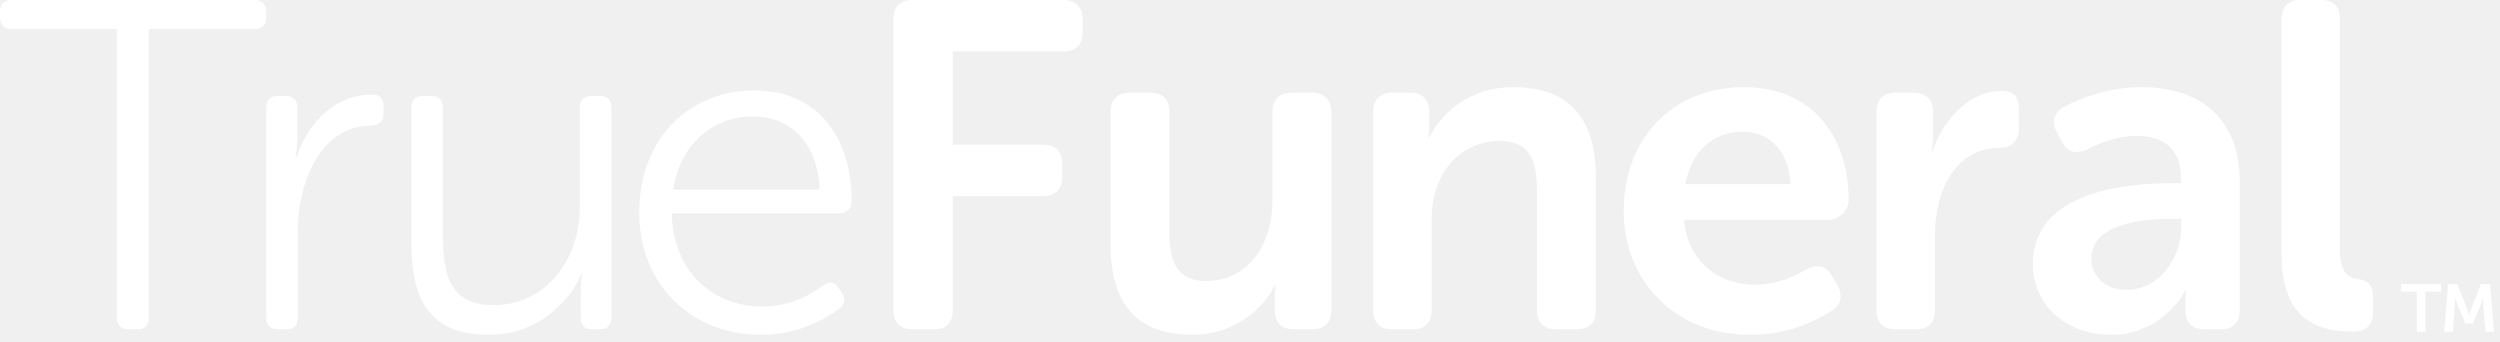
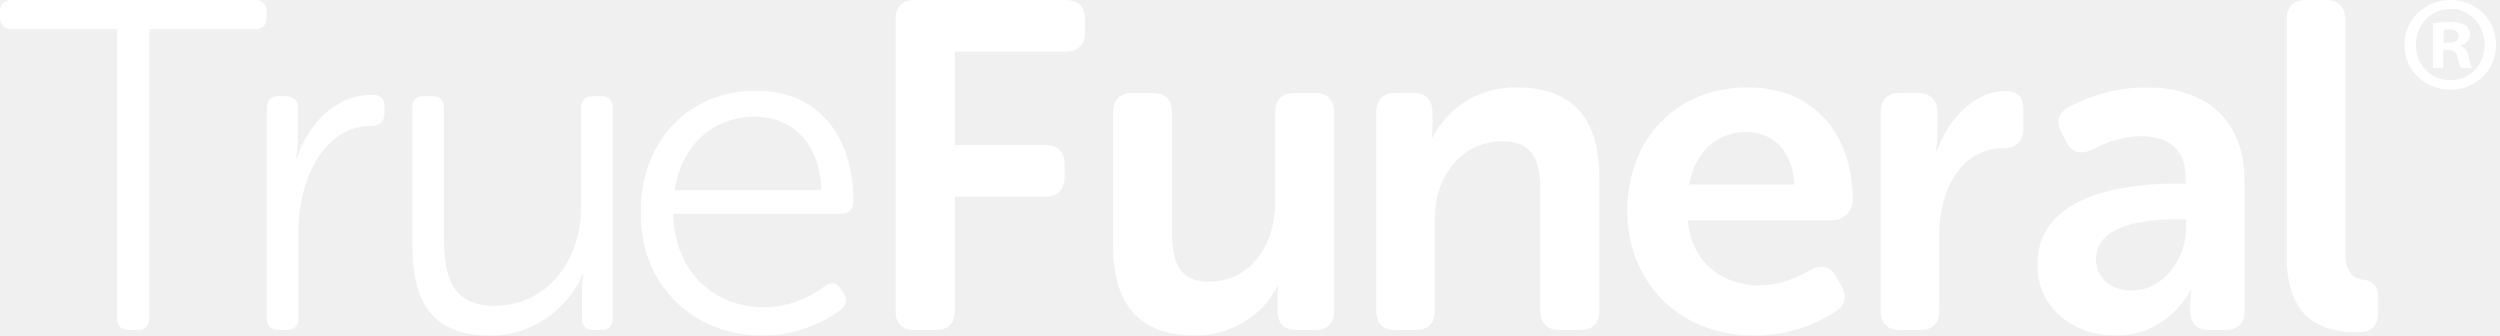
- <svg xmlns="http://www.w3.org/2000/svg" width="183px" height="25px" viewBox="0 0 183 25" version="1.1">
-   <defs />
-   <g id="Main" stroke="none" stroke-width="1" fill="none" fill-rule="evenodd">
-     <g id="Homepage" transform="translate(-100, -60)" fill="#FFFFFF">
-       <g id="Header" transform="translate(100, 60)">
-         <g id="TrueFuneral-Logo">
-           <path d="M59.998,13.884 C59.862,10.286 57.69,8.52 55.144,8.52 C52.292,8.52 49.814,10.422 49.271,13.884 L59.998,13.884 Z M55.212,6.619 C59.76,6.619 62.34,9.913 62.34,14.767 C62.34,15.242 61.967,15.616 61.458,15.616 L49.169,15.616 C49.271,19.961 52.258,22.439 55.789,22.439 C57.928,22.439 59.489,21.488 60.27,20.877 C60.745,20.572 61.118,20.64 61.39,21.081 L61.662,21.488 C61.899,21.896 61.831,22.303 61.424,22.609 C60.507,23.288 58.471,24.51 55.721,24.51 C50.629,24.51 46.793,20.843 46.793,15.582 C46.793,9.98 50.595,6.619 55.212,6.619 L55.212,6.619 Z" id="Fill-7" />
-           <path d="M155.7,21.217 C158.11,21.217 159.671,18.773 159.671,16.668 L159.671,16.023 L158.959,16.023 C156.786,16.023 153.086,16.363 153.086,18.942 C153.086,20.097 153.969,21.217 155.7,21.217 M158.925,13.409 L159.638,13.409 L159.638,13.002 C159.638,10.727 158.178,9.946 156.413,9.946 C154.953,9.946 153.629,10.49 152.815,10.931 C151.966,11.304 151.321,11.168 150.914,10.354 L150.574,9.709 C150.167,8.928 150.302,8.249 151.117,7.808 C152.237,7.231 154.206,6.382 156.786,6.382 C161.267,6.382 163.949,8.894 163.949,13.273 L163.949,22.676 C163.949,23.627 163.474,24.102 162.523,24.102 L161.369,24.102 C160.453,24.102 159.977,23.627 159.977,22.676 L159.977,21.998 C159.977,21.522 160.045,21.251 160.045,21.251 L159.977,21.251 C159.977,21.251 158.348,24.51 154.545,24.51 C151.389,24.51 148.809,22.473 148.809,19.315 C148.809,14.258 155.055,13.409 158.925,13.409" id="Fill-22" />
-           <path d="M131.044,13.477 C130.976,11.067 129.516,9.641 127.547,9.641 C125.341,9.641 123.779,11.169 123.372,13.477 L131.044,13.477 Z M127.649,6.382 C132.572,6.382 135.321,9.878 135.321,14.631 C135.321,15.378 134.676,16.091 133.827,16.091 L123.27,16.091 C123.541,19.214 125.85,20.843 128.464,20.843 C130.059,20.843 131.383,20.232 132.198,19.723 C133.047,19.316 133.658,19.418 134.099,20.199 L134.506,20.878 C134.913,21.658 134.778,22.337 134.031,22.778 C132.911,23.491 130.874,24.51 128.158,24.51 C122.421,24.51 118.857,20.368 118.857,15.446 C118.857,10.116 122.455,6.382 127.649,6.382 L127.649,6.382 Z" id="Fill-17" />
-           <path d="M65.4,1.426 C65.4,0.509 65.875,-9.80392157e-05 66.792,-9.80392157e-05 L77.824,-9.80392157e-05 C78.741,-9.80392157e-05 79.25,0.509 79.25,1.426 L79.25,2.376 C79.25,3.293 78.741,3.768 77.824,3.768 L69.745,3.768 L69.745,10.591 L76.331,10.591 C77.247,10.591 77.756,11.067 77.756,11.983 L77.756,12.934 C77.756,13.85 77.247,14.36 76.331,14.36 L69.745,14.36 L69.745,22.676 C69.745,23.627 69.27,24.102 68.353,24.102 L66.792,24.102 C65.875,24.102 65.4,23.627 65.4,22.676 L65.4,1.426 Z M81.294,8.215 C81.294,7.299 81.803,6.789 82.72,6.789 L84.18,6.789 C85.13,6.789 85.606,7.299 85.606,8.215 L85.606,17.041 C85.606,19.146 86.148,20.572 88.287,20.572 C91.41,20.572 93.142,17.822 93.142,14.733 L93.142,8.215 C93.142,7.299 93.617,6.789 94.567,6.789 L96.027,6.789 C96.943,6.789 97.453,7.299 97.453,8.215 L97.453,22.677 C97.453,23.627 96.943,24.102 96.027,24.102 L94.703,24.102 C93.786,24.102 93.311,23.627 93.311,22.677 L93.311,21.658 C93.311,21.251 93.379,20.878 93.379,20.878 L93.311,20.878 C92.496,22.642 90.256,24.51 87.303,24.51 C83.602,24.51 81.294,22.642 81.294,17.924 L81.294,8.215 Z M167.015,1.426 C167.015,0.509 167.49,-9.80392157e-05 168.407,-9.80392157e-05 L169.9,-9.80392157e-05 C170.817,-9.80392157e-05 171.292,0.509 171.292,1.426 L171.292,18.365 C171.292,20.063 172.005,20.368 172.65,20.436 C173.261,20.504 173.703,20.877 173.703,21.658 L173.703,22.812 C173.703,23.695 173.295,24.272 172.277,24.272 C169.968,24.272 167.015,23.661 167.015,18.705 L167.015,1.426 Z M137.365,8.215 C137.365,7.299 137.84,6.789 138.757,6.789 L140.081,6.789 C140.997,6.789 141.506,7.299 141.506,8.215 L141.506,9.845 C141.506,10.49 141.405,11.033 141.405,11.033 L141.472,11.033 C142.152,8.962 144.053,6.654 146.497,6.654 C147.447,6.654 147.787,7.129 147.787,8.08 L147.787,9.404 C147.787,10.32 147.243,10.829 146.327,10.829 C143.17,10.829 141.642,13.952 141.642,17.109 L141.642,22.677 C141.642,23.627 141.167,24.102 140.251,24.102 L138.757,24.102 C137.84,24.102 137.365,23.627 137.365,22.677 L137.365,8.215 Z M100.519,8.215 C100.519,7.299 100.994,6.789 101.91,6.789 L103.234,6.789 C104.15,6.789 104.626,7.299 104.626,8.215 L104.626,9.268 C104.626,9.641 104.558,10.048 104.558,10.048 L104.626,10.048 C105.373,8.588 107.274,6.382 110.77,6.382 C114.606,6.382 116.813,8.385 116.813,12.968 L116.813,22.677 C116.813,23.627 116.338,24.102 115.387,24.102 L113.927,24.102 C113.011,24.102 112.502,23.627 112.502,22.677 L112.502,13.85 C112.502,11.746 111.958,10.32 109.786,10.32 C106.731,10.32 104.796,12.866 104.796,15.989 L104.796,22.677 C104.796,23.627 104.32,24.102 103.404,24.102 L101.91,24.102 C100.994,24.102 100.519,23.627 100.519,22.677 L100.519,8.215 Z M30.118,7.876 C30.118,7.333 30.389,7.027 30.932,7.027 L31.578,7.027 C32.121,7.027 32.426,7.333 32.426,7.876 L32.426,17.279 C32.426,19.961 32.834,22.337 36.126,22.337 C40.03,22.337 42.441,18.909 42.441,15.208 L42.441,7.876 C42.441,7.333 42.746,7.027 43.289,7.027 L43.934,7.027 C44.477,7.027 44.749,7.333 44.749,7.876 L44.749,23.254 C44.749,23.797 44.477,24.102 43.934,24.102 L43.323,24.102 C42.78,24.102 42.508,23.797 42.508,23.254 L42.508,21.285 C42.508,20.606 42.61,20.062 42.61,20.062 L42.542,20.062 C41.897,21.726 39.589,24.51 35.821,24.51 C31.781,24.51 30.118,22.337 30.118,17.89 L30.118,7.876 Z M19.485,7.876 C19.485,7.333 19.791,7.027 20.334,7.027 L20.945,7.027 C21.455,7.027 21.76,7.333 21.76,7.876 L21.76,10.184 C21.76,10.931 21.624,11.542 21.624,11.542 L21.692,11.542 C22.507,9.064 24.476,6.925 27.191,6.925 C27.803,6.925 28.074,7.197 28.074,7.74 L28.074,8.351 C28.074,8.894 27.701,9.2 27.124,9.2 C23.526,9.2 21.794,13.307 21.794,16.872 L21.794,23.254 C21.794,23.797 21.522,24.102 20.979,24.102 L20.334,24.102 C19.791,24.102 19.485,23.797 19.485,23.254 L19.485,7.876 Z M8.555,2.126 L0.849,2.126 C0.305,2.126 0,1.817 0,1.269 L0,0.857 C0,0.308 0.305,0 0.849,0 L18.636,0 C19.18,0 19.485,0.308 19.485,0.857 L19.485,1.269 C19.485,1.817 19.18,2.126 18.636,2.126 L10.897,2.126 L10.897,23.245 C10.897,23.794 10.625,24.102 10.082,24.102 L9.403,24.102 C8.86,24.102 8.555,23.794 8.555,23.245 L8.555,2.126 Z" id="Fill-9" />
-           <path d="M179.204,20.8 L179.88,20.8 L180.561,22.521 C180.64,22.726 180.738,23.03 180.738,23.03 L180.748,23.03 C180.748,23.03 180.841,22.726 180.919,22.521 L181.601,20.8 L182.278,20.8 L182.557,24.281 L181.929,24.281 L181.782,22.334 C181.767,22.104 181.777,21.795 181.777,21.795 L181.767,21.795 C181.767,21.795 181.664,22.133 181.581,22.334 L181.017,23.683 L180.463,23.683 L179.905,22.334 C179.821,22.133 179.713,21.79 179.713,21.79 L179.704,21.79 C179.704,21.79 179.713,22.104 179.699,22.334 L179.552,24.281 L178.919,24.281 L179.204,20.8 Z M176.908,21.344 L175.766,21.344 L175.766,20.8 L178.683,20.8 L178.683,21.344 L177.54,21.344 L177.54,24.281 L176.908,24.281 L176.908,21.344 Z" id="Fill-29" />
-         </g>
+ <svg xmlns="http://www.w3.org/2000/svg" xmlns:xlink="http://www.w3.org/1999/xlink" width="447px" height="60px" viewBox="0 0 447 60" version="1.1">
+   <defs>
+     <path id="path-1" d="M47.7,0 L0.001,0 L0.001,59.003 L47.7,59.003 L47.7,7.10542736e-15 L47.7,0 Z" />
+     <path id="path-3" d="M0.548,44 L38.609,44 L38.609,0.204 L0.548,0.204 L0.548,44 L0.548,44 Z" />
+     <path id="path-5" d="M34.004,-7.88860905e-31 L0.099,-7.88860905e-31 L0.099,59.003 L34.004,59.003 L34.004,-7.10542736e-15 L34.004,-7.88860905e-31 Z" />
+     <path id="path-7" d="M0.007,44 L39.564,44 L39.564,0.62 L0.007,0.62 L0.007,44 L0.007,44 Z" />
+     <path id="path-9" d="M0.283,45 L37.347,45 L37.347,0.623 L0.283,0.623 L0.283,45 L0.283,45 Z" />
+     <path id="path-11" d="M17.223,0 L0.852,0 L0.852,59.419 L17.223,59.419 L17.223,7.10542736e-15 L17.223,0 Z" />
+     <path id="path-13" d="M17.293,16.048 L17.293,0 L0.905,0 L0.905,16.048 L17.293,16.048 L17.293,16.048 Z" />
+   </defs>
+   <g id="Desktop" stroke="none" stroke-width="1" fill="none" fill-rule="evenodd">
+     <g id="Page-1">
+       <g id="Group-3">
+         <mask id="mask-2" fill="white">
+           <use xlink:href="#path-1" />
+         </mask>
+         <g id="Clip-2" />
+         <path d="M20.942,5.204 L2.078,5.204 C0.748,5.204 0.001,4.448 0.001,3.106 L0.001,2.098 C0.001,0.756 0.748,-0 2.078,-0 L45.623,-0 C46.953,-0 47.7,0.756 47.7,2.098 L47.7,3.106 C47.7,4.448 46.953,5.204 45.623,5.204 L26.675,5.204 L26.675,56.905 C26.675,58.247 26.011,59.003 24.68,59.003 L23.018,59.003 C21.689,59.003 20.942,58.247 20.942,56.905 L20.942,5.204 Z" id="Fill-1" fill="#FFFFFF" mask="url(#mask-2)" />
+       </g>
+       <path d="M47.7,19.28 C47.7,17.95 48.448,17.203 49.778,17.203 L51.274,17.203 C52.521,17.203 53.268,17.95 53.268,19.28 L53.268,24.931 C53.268,26.759 52.935,28.255 52.935,28.255 L53.102,28.255 C55.097,22.189 59.917,16.953 66.564,16.953 C68.061,16.953 68.725,17.618 68.725,18.947 L68.725,20.444 C68.725,21.773 67.811,22.521 66.398,22.521 C57.59,22.521 53.351,32.576 53.351,41.302 L53.351,56.925 C53.351,58.254 52.686,59.003 51.357,59.003 L49.778,59.003 C48.448,59.003 47.7,58.254 47.7,56.925 L47.7,19.28 Z" id="Fill-4" fill="#FFFFFF" />
+       <path d="M73.728,19.28 C73.728,17.95 74.393,17.203 75.722,17.203 L77.302,17.203 C78.631,17.203 79.379,17.95 79.379,19.28 L79.379,42.299 C79.379,48.864 80.377,54.682 88.436,54.682 C97.994,54.682 103.894,46.288 103.894,37.23 L103.894,19.28 C103.894,17.95 104.641,17.203 105.972,17.203 L107.55,17.203 C108.88,17.203 109.545,17.95 109.545,19.28 L109.545,56.925 C109.545,58.254 108.88,59.003 107.55,59.003 L106.055,59.003 C104.725,59.003 104.061,58.254 104.061,56.925 L104.061,52.106 C104.061,50.443 104.31,49.114 104.31,49.114 L104.144,49.114 C102.564,53.185 96.913,60 87.689,60 C77.8,60 73.728,54.682 73.728,43.795 L73.728,19.28 Z" id="Fill-6" fill="#FFFFFF" />
+       <g id="Group-10" transform="translate(114, 16)">
+         <mask id="mask-4" fill="white">
+           <use xlink:href="#path-3" />
+         </mask>
+         <g id="Clip-9" />
+         <path d="M32.875,17.988 C32.542,9.18 27.224,4.858 20.992,4.858 C14.011,4.858 7.945,9.512 6.615,17.988 L32.875,17.988 Z M21.158,0.204 C32.293,0.204 38.609,8.265 38.609,20.149 C38.609,21.312 37.695,22.227 36.449,22.227 L6.366,22.227 C6.615,32.864 13.928,38.93 22.57,38.93 C27.806,38.93 31.629,36.603 33.54,35.107 C34.704,34.359 35.617,34.525 36.282,35.606 L36.947,36.603 C37.528,37.6 37.363,38.598 36.366,39.345 C34.122,41.008 29.136,44 22.404,44 C9.939,44 0.548,35.024 0.548,22.144 C0.548,8.432 9.856,0.204 21.158,0.204 L21.158,0.204 Z" id="Fill-8" fill="#FFFFFF" mask="url(#mask-4)" />
+       </g>
+       <g id="Group-13" transform="translate(160, 0)">
+         <mask id="mask-6" fill="white">
+           <use xlink:href="#path-5" />
+         </mask>
+         <g id="Clip-12" />
+         <path d="M0.099,3.491 C0.099,1.247 1.262,-0 3.505,-0 L30.514,-0 C32.757,-0 34.004,1.247 34.004,3.491 L34.004,5.818 C34.004,8.061 32.757,9.225 30.514,9.225 L10.736,9.225 L10.736,25.928 L26.858,25.928 C29.101,25.928 30.347,27.092 30.347,29.335 L30.347,31.662 C30.347,33.906 29.101,35.153 26.858,35.153 L10.736,35.153 L10.736,55.512 C10.736,57.839 9.572,59.003 7.329,59.003 L3.505,59.003 C1.262,59.003 0.099,57.839 0.099,55.512 L0.099,3.491 Z" id="Fill-11" fill="#FFFFFF" mask="url(#mask-6)" />
+       </g>
+       <g id="Group-16" transform="translate(199, 16)">
+         <mask id="mask-8" fill="white">
+           <use xlink:href="#path-7" />
+         </mask>
+         <g id="Clip-15" />
+         <path d="M0.007,4.111 C0.007,1.866 1.254,0.62 3.498,0.62 L7.071,0.62 C9.398,0.62 10.562,1.866 10.562,4.111 L10.562,25.718 C10.562,30.87 11.891,34.359 17.126,34.359 C24.772,34.359 29.01,27.629 29.01,20.067 L29.01,4.111 C29.01,1.866 30.173,0.62 32.5,0.62 L36.074,0.62 C38.317,0.62 39.564,1.866 39.564,4.111 L39.564,39.512 C39.564,41.838 38.317,43.002 36.074,43.002 L32.833,43.002 C30.589,43.002 29.425,41.838 29.425,39.512 L29.425,37.019 C29.425,36.022 29.591,35.108 29.591,35.108 L29.425,35.108 C27.431,39.429 21.946,44 14.717,44 C5.658,44 0.007,39.429 0.007,27.878 L0.007,4.111 Z" id="Fill-14" fill="#FFFFFF" mask="url(#mask-8)" />
+       </g>
+       <path d="M246.069,20.111 C246.069,17.866 247.232,16.62 249.475,16.62 L252.717,16.62 C254.96,16.62 256.124,17.866 256.124,20.111 L256.124,22.687 C256.124,23.601 255.958,24.598 255.958,24.598 L256.124,24.598 C257.952,21.024 262.607,15.623 271.165,15.623 C280.556,15.623 285.958,20.526 285.958,31.745 L285.958,55.512 C285.958,57.838 284.794,59.002 282.467,59.002 L278.894,59.002 C276.65,59.002 275.404,57.838 275.404,55.512 L275.404,33.905 C275.404,28.753 274.074,25.263 268.755,25.263 C261.276,25.263 256.54,31.495 256.54,39.14 L256.54,55.512 C256.54,57.838 255.376,59.002 253.132,59.002 L249.475,59.002 C247.232,59.002 246.069,57.838 246.069,55.512 L246.069,20.111 Z" id="Fill-17" fill="#FFFFFF" />
+       <path d="M320.795,32.992 C320.629,27.091 317.055,23.601 312.235,23.601 C306.834,23.601 303.012,27.341 302.014,32.992 L320.795,32.992 Z M312.485,15.623 C324.535,15.623 331.266,24.183 331.266,35.818 C331.266,37.645 329.687,39.39 327.609,39.39 L301.765,39.39 C302.43,47.036 308.081,51.025 314.479,51.025 C318.385,51.025 321.626,49.529 323.621,48.282 C325.698,47.285 327.194,47.534 328.274,49.446 L329.272,51.108 C330.268,53.019 329.937,54.682 328.108,55.761 C325.365,57.507 320.379,60 313.732,60 C299.687,60 290.961,49.861 290.961,37.812 C290.961,24.765 299.77,15.623 312.485,15.623 L312.485,15.623 Z" id="Fill-19" fill="#FFFFFF" />
+       <path d="M336.269,20.111 C336.269,17.866 337.433,16.62 339.677,16.62 L342.918,16.62 C345.161,16.62 346.407,17.866 346.407,20.111 L346.407,24.099 C346.407,25.679 346.159,27.008 346.159,27.008 L346.324,27.008 C347.987,21.939 352.64,16.288 358.624,16.288 C360.951,16.288 361.782,17.452 361.782,19.778 L361.782,23.02 C361.782,25.263 360.452,26.509 358.208,26.509 C350.48,26.509 346.74,34.155 346.74,41.883 L346.74,55.512 C346.74,57.838 345.577,59.002 343.333,59.002 L339.677,59.002 C337.433,59.002 336.269,57.838 336.269,55.512 L336.269,20.111 Z" id="Fill-21" fill="#FFFFFF" />
+       <g id="Group-25" transform="translate(364, 15)">
+         <mask id="mask-10" fill="white">
+           <use xlink:href="#path-9" />
+         </mask>
+         <g id="Clip-24" />
+         <path d="M17.153,36.939 C23.054,36.939 26.876,30.955 26.876,25.803 L26.876,24.224 L25.131,24.224 C19.812,24.224 10.755,25.055 10.755,31.371 C10.755,34.197 12.915,36.939 17.153,36.939 M25.048,17.825 L26.793,17.825 L26.793,16.828 C26.793,11.26 23.22,9.349 18.898,9.349 C15.325,9.349 12.084,10.679 10.09,11.759 C8.012,12.673 6.433,12.341 5.436,10.347 L4.605,8.767 C3.607,6.856 3.94,5.194 5.934,4.113 C8.676,2.701 13.497,0.623 19.812,0.623 C30.782,0.623 37.347,6.773 37.347,17.493 L37.347,40.512 C37.347,42.838 36.184,44.002 33.857,44.002 L31.031,44.002 C28.788,44.002 27.624,42.838 27.624,40.512 L27.624,38.85 C27.624,37.686 27.79,37.022 27.79,37.022 L27.624,37.022 C27.624,37.022 23.635,45 14.327,45 C6.599,45 0.283,40.013 0.283,32.285 C0.283,19.903 15.575,17.825 25.048,17.825" id="Fill-23" fill="#FFFFFF" mask="url(#mask-10)" />
+       </g>
+       <g id="Group-28" transform="translate(408, 0)">
+         <mask id="mask-12" fill="white">
+           <use xlink:href="#path-11" />
+         </mask>
+         <g id="Clip-27" />
+         <path d="M0.852,3.491 C0.852,1.247 2.015,-0 4.259,-0 L7.915,-0 C10.159,-0 11.323,1.247 11.323,3.491 L11.323,44.958 C11.323,49.114 13.068,49.861 14.647,50.027 C16.142,50.194 17.223,51.108 17.223,53.019 L17.223,55.845 C17.223,58.005 16.226,59.419 13.733,59.419 C8.082,59.419 0.852,57.922 0.852,45.79 L0.852,3.491 Z" id="Fill-26" fill="#FFFFFF" mask="url(#mask-12)" />
+       </g>
+       <g id="Group-31" transform="translate(429, 0)">
+         <mask id="mask-14" fill="white">
+           <use xlink:href="#path-13" />
+         </mask>
+         <g id="Clip-30" />
+         <path d="M7.908,7.635 L8.783,7.635 C9.804,7.635 10.631,7.295 10.631,6.468 C10.631,5.739 10.096,5.252 8.929,5.252 C8.443,5.252 8.103,5.301 7.908,5.349 L7.908,7.635 Z M7.859,12.158 L6.011,12.158 L6.011,4.182 C6.741,4.036 7.762,3.939 9.075,3.939 C10.582,3.939 11.263,4.182 11.847,4.523 C12.285,4.863 12.625,5.495 12.625,6.273 C12.625,7.149 11.944,7.83 10.972,8.121 L10.972,8.219 C11.75,8.511 12.187,9.094 12.43,10.164 C12.674,11.38 12.82,11.866 13.014,12.158 L11.02,12.158 C10.777,11.866 10.631,11.137 10.388,10.212 C10.242,9.337 9.756,8.948 8.735,8.948 L7.859,8.948 L7.859,12.158 Z M2.948,7.976 C2.948,11.526 5.573,14.346 9.172,14.346 C12.674,14.346 15.251,11.526 15.251,8.024 C15.251,4.474 12.674,1.605 9.124,1.605 C5.573,1.605 2.948,4.474 2.948,7.976 L2.948,7.976 Z M17.294,7.976 C17.294,12.498 13.744,16.048 9.124,16.048 C4.552,16.048 0.905,12.498 0.905,7.976 C0.905,3.55 4.552,-0 9.124,-0 C13.744,-0 17.294,3.55 17.294,7.976 L17.294,7.976 Z" id="Fill-29" fill="#FFFFFF" mask="url(#mask-14)" />
      </g>
    </g>
  </g>
</svg>
